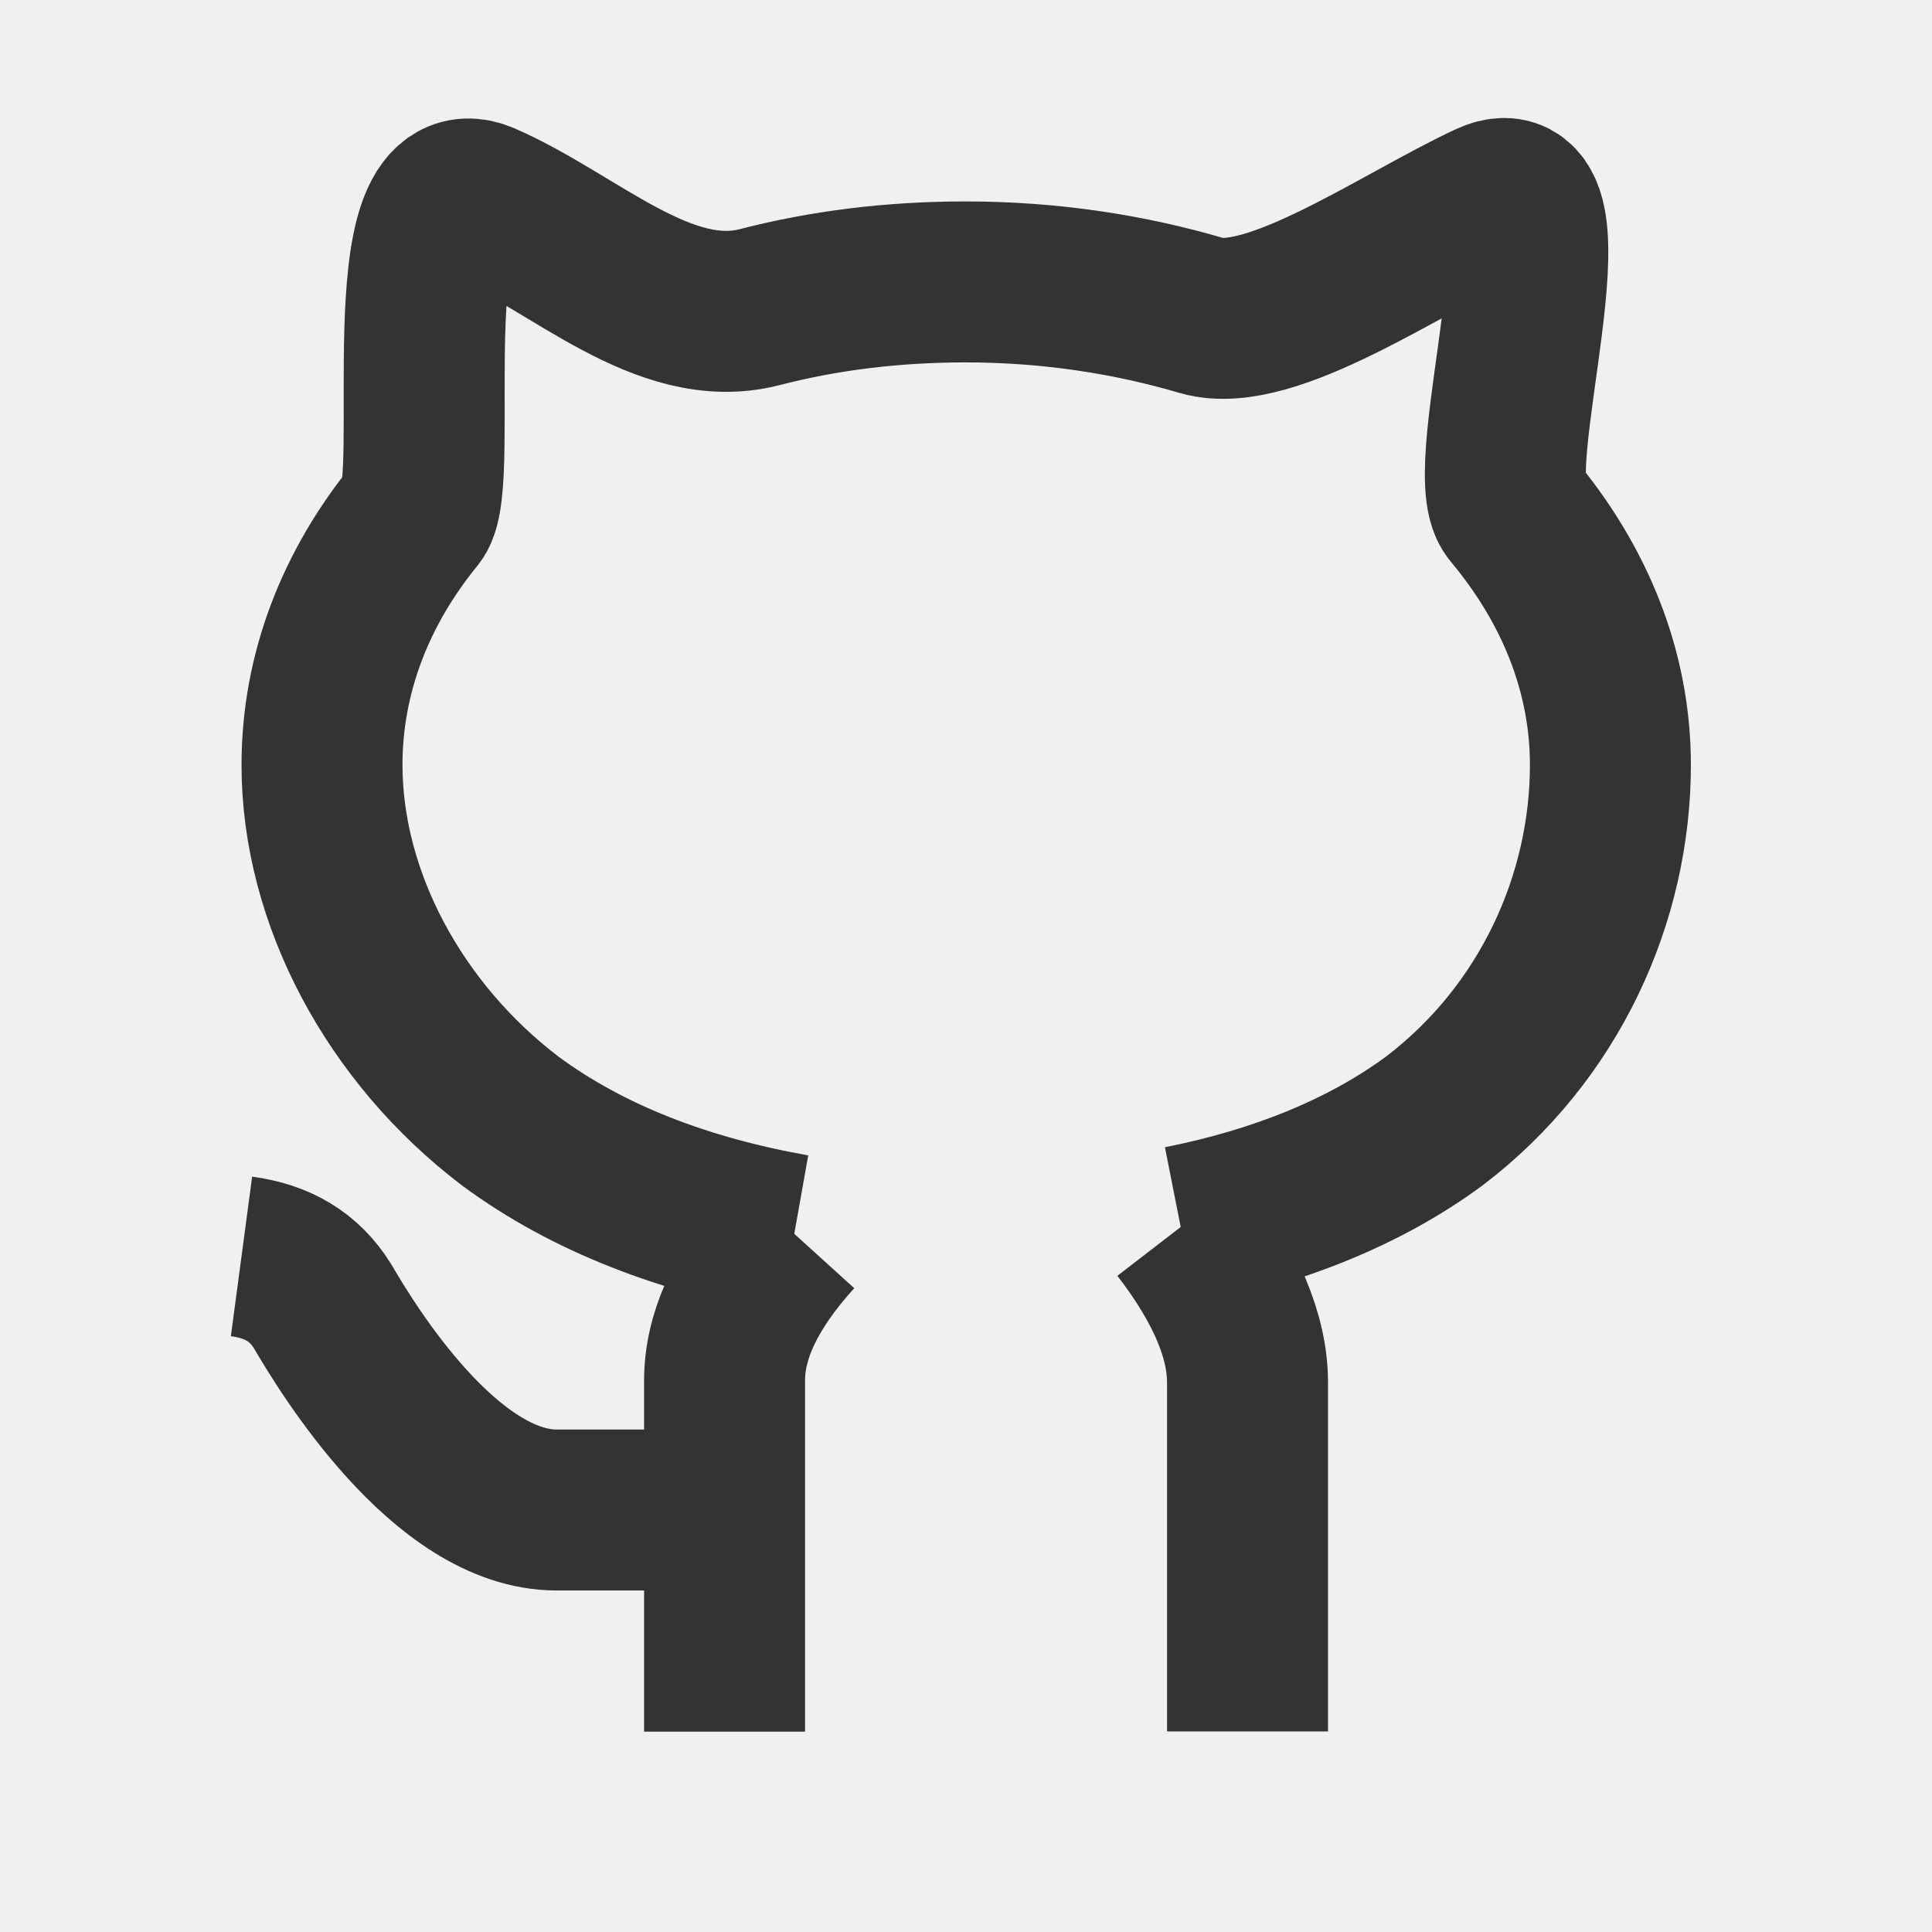
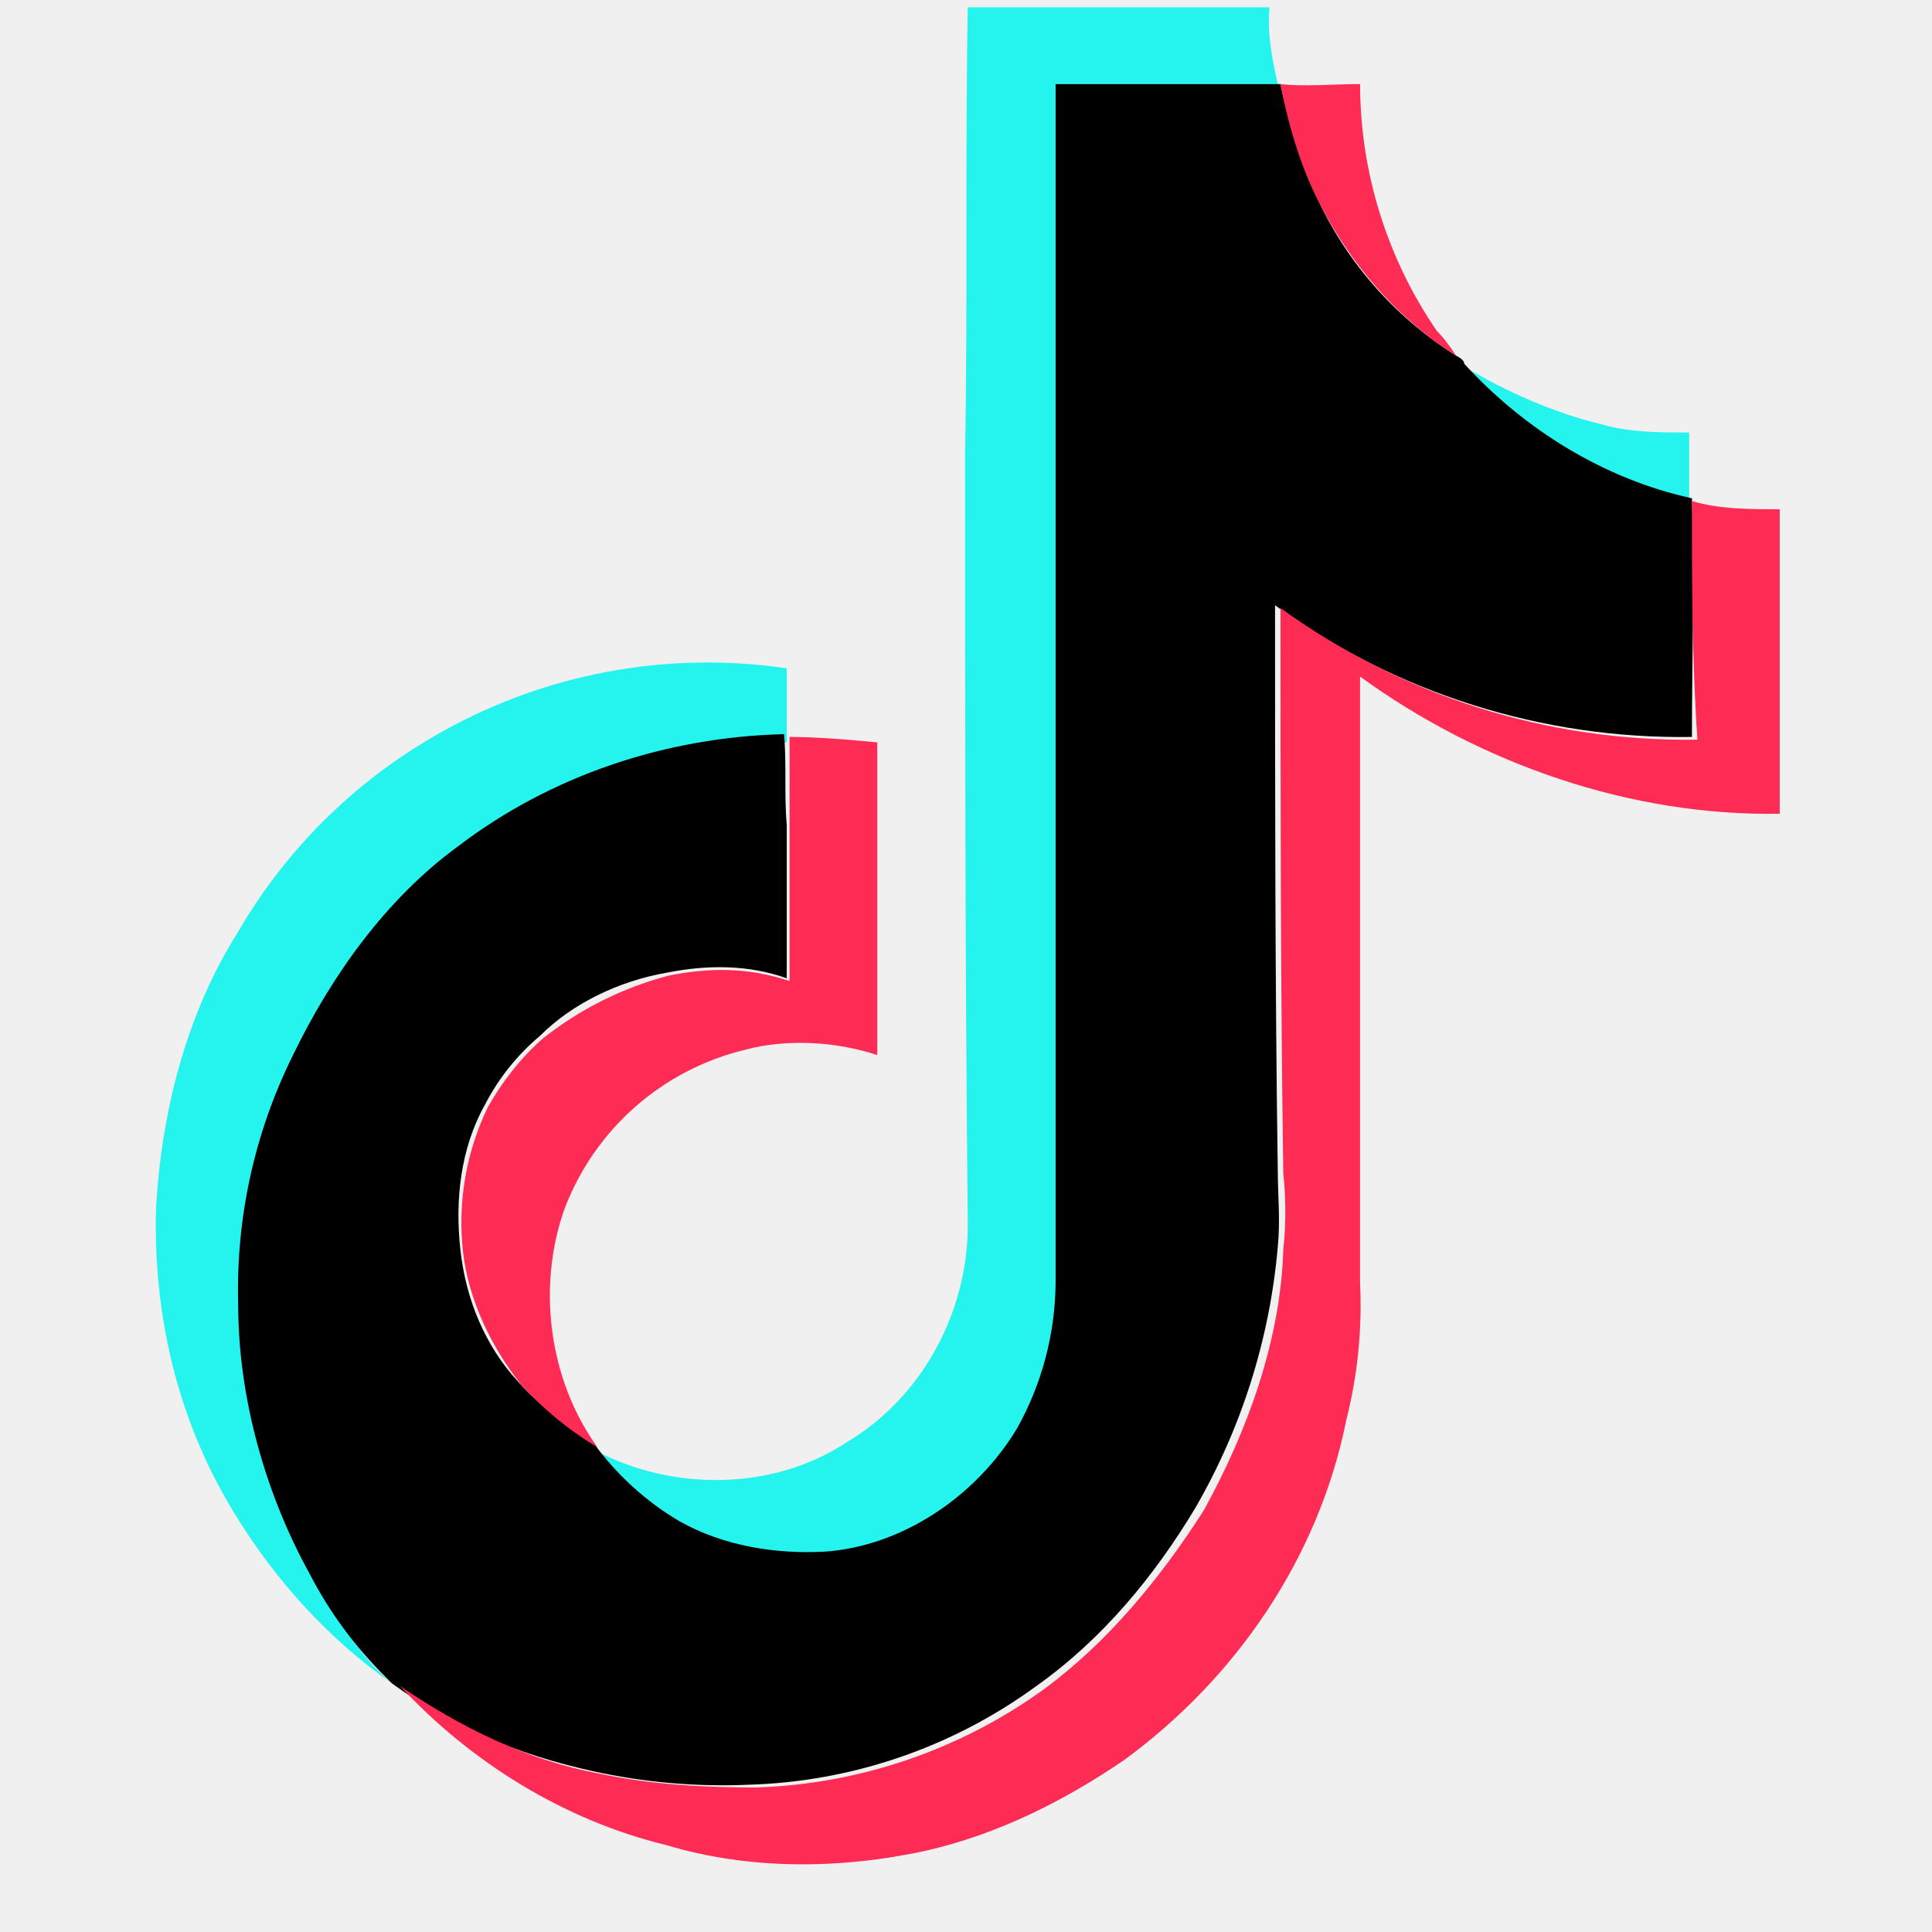
- <svg xmlns="http://www.w3.org/2000/svg" xmlns:xlink="http://www.w3.org/1999/xlink" width="16" height="16" viewBox="0 0 16 16" fill="none">
-   <defs>
-     <rect id="path_0" x="0" y="0" width="16" height="16" />
-   </defs>
-   <g opacity="1" transform="translate(0 0)  rotate(0 8 8)">
-     <mask id="bg-mask-0" fill="white">
-       <use xlink:href="#path_0" />
-     </mask>
-     <g mask="url(#bg-mask-0)">
-       <path id="路径 1" style="stroke:#333333; stroke-width:1.333; stroke-opacity:1; stroke-dasharray:0 0" transform="translate(2.666667 1.644695)  rotate(0 5.333333 4.287969)" d="M7.11,8.51C7.92,8.35 8.64,8.06 9.21,7.64C10.17,6.91 10.67,5.79 10.67,4.69C10.67,3.91 10.37,3.19 9.86,2.58C9.58,2.24 10.41,-0.31 9.67,0.03C8.94,0.37 7.86,1.13 7.29,0.97C6.68,0.79 6.02,0.69 5.33,0.69C4.73,0.69 4.16,0.76 3.62,0.9C2.83,1.1 2.09,0.36 1.33,0.03C0.58,-0.29 0.99,2.34 0.77,2.62C0.28,3.22 0,3.93 0,4.69C0,5.79 0.6,6.91 1.56,7.64C2.21,8.12 3.01,8.42 3.91,8.58 " />
-       <path id="路径 2" style="stroke:#333333; stroke-width:1.333; stroke-opacity:1; stroke-dasharray:0 0" transform="translate(6.000667 10.22063)  rotate(0 0.2896167 2.058117)" d="M0.58,0C0.19,0.43 0,0.83 0,1.21C0,1.59 0,2.56 0,4.12 " />
-       <path id="路径 3" style="stroke:#333333; stroke-width:1.333; stroke-opacity:1; stroke-dasharray:0 0" transform="translate(9.781533 10.15887)  rotate(0 0.2744333 2.089017)" d="M0,0C0.37,0.48 0.55,0.91 0.55,1.29C0.55,1.68 0.55,2.64 0.55,4.18 " />
-       <path id="路径 4" style="stroke:#333333; stroke-width:1.333; stroke-opacity:1; stroke-dasharray:0 0" transform="translate(2 10.40517)  rotate(0 2.0004 1.050417)" d="M0,0C0.3,0.04 0.52,0.17 0.67,0.41C0.88,0.77 1.69,2.1 2.61,2.1C3.22,2.1 3.68,2.1 4,2.1 " />
-     </g>
-   </g>
+ <svg xmlns="http://www.w3.org/2000/svg" class="icon" width="200px" height="200.00px" viewBox="0 0 1024 1024" version="1.1">
+   <path d="M511.507 239.388c1.441-78.507 0-157.013 1.441-235.52h159.934c-1.441 13.084 1.441 27.61 4.361 40.695h-117.76v638.255a130.844 130.844 0 0 1-20.366 77.028 135.775 135.775 0 0 1-101.755 65.422A130.086 130.086 0 0 1 360.296 809.339c-17.446-10.202-33.413-23.287-45.056-40.732 40.695 21.807 94.511 21.807 133.765-4.361 39.253-23.249 63.943-68.305 63.943-114.84-1.441-136.647-1.441-273.332-1.441-409.979z m264.609-45.056c21.807 13.084 47.976 24.69 72.666 30.53 14.564 4.361 30.53 4.361 46.535 4.361v36.333c-45.056-10.164-87.23-36.333-119.201-71.225z" fill="#25F4EE" />
+   <path d="M222.208 394.961A287.858 287.858 0 0 1 416.996 354.228v39.253c-61.061 0-122.121 21.807-171.539 58.178-39.253 29.051-66.863 66.863-87.23 110.478-20.366 40.695-29.089 85.788-29.089 132.286a290.133 290.133 0 0 0 37.812 142.488c11.643 20.366 23.249 40.695 40.695 55.258-33.413-23.287-62.502-55.258-84.309-91.591C94.246 752.602 81.161 697.344 82.679 640.645 85.523 589.748 98.607 537.41 126.255 493.796a284.331 284.331 0 0 1 95.953-98.835z" fill="#25F4EE" />
+   <path d="M559.483 44.563h119.201c4.361 21.807 13.084 45.094 21.807 65.422a195.205 195.205 0 0 0 71.263 78.507c2.882 1.479 4.361 2.92 4.361 4.361 31.972 34.892 74.145 61.061 120.642 71.263 1.479 40.695 0 84.309 0 126.483a366.516 366.516 0 0 1-220.956-69.784c0 100.314 0 200.628 1.441 299.463 0 13.084 1.441 26.169 0 40.732a334.431 334.431 0 0 1-43.615 138.088c-21.807 36.371-49.417 69.784-84.309 94.511a271.967 271.967 0 0 1-152.652 52.338 319.905 319.905 0 0 1-82.868-7.282c-39.253-8.723-74.145-23.249-106.155-46.497l-2.882-2.92a217.316 217.316 0 0 1-40.732-55.258c-23.249-42.136-37.774-93.032-37.774-142.45a279.249 279.249 0 0 1 29.051-132.324c20.366-42.136 49.455-82.868 87.23-110.478C292.03 410.927 353.09 390.637 415.554 389.12c1.441 16.005 0 32.009 1.441 47.976v81.427c-20.328-7.282-42.136-7.282-63.943-2.92-24.728 4.361-49.455 16.005-66.901 33.451a118.936 118.936 0 0 0-29.051 36.333c-13.084 23.287-16.005 50.897-13.084 77.065 2.882 26.169 13.084 50.897 30.53 69.784 11.605 13.084 26.169 23.249 40.695 33.451 11.643 15.967 27.61 30.53 45.056 40.695 23.287 13.084 50.897 17.446 77.065 16.005 40.695-2.92 79.948-29.089 101.755-65.422a160.578 160.578 0 0 0 20.366-77.065V44.563z" fill="#000000" />
+   <path d="M678.684 44.563c13.084 1.479 27.648 0 42.174 0a232.107 232.107 0 0 0 40.695 130.844c4.361 4.361 7.282 8.723 10.202 13.084-30.53-18.887-55.258-47.976-71.263-78.507-10.164-18.887-17.446-42.136-21.807-65.422z m218.074 220.994c14.564 4.361 30.53 4.361 46.535 4.361v161.375c-78.507 1.441-158.455-26.169-222.436-72.704v321.308a247.277 247.277 0 0 1-7.282 72.704c-14.526 72.666-58.14 136.647-117.76 180.262-31.972 21.807-66.863 39.253-104.676 47.976-46.497 10.164-94.473 10.164-138.088-2.92-53.817-13.084-103.234-43.615-141.047-84.309 32.009 21.807 66.901 39.253 106.155 46.535 27.61 5.803 55.22 7.244 82.868 7.244a275.797 275.797 0 0 0 152.652-52.338c33.413-24.69 61.061-58.14 84.309-94.473 23.249-42.174 40.695-90.15 42.174-138.126a190.388 190.388 0 0 0 0-40.695c-1.479-100.314-1.479-200.628-1.479-299.501a366.516 366.516 0 0 0 220.994 69.784c-2.92-42.174-2.92-84.309-2.92-126.483z" fill="#FE2C55" />
+   <path d="M418.475 390.599c14.526 0 31.972 1.441 46.497 2.882v165.736c-21.807-7.244-47.976-8.723-69.784-2.882a136.647 136.647 0 0 0-95.953 84.309c-14.526 40.695-8.723 90.15 17.446 126.483a178.328 178.328 0 0 1-40.695-33.451c-16.005-20.328-27.61-45.056-30.53-69.784a140.174 140.174 0 0 1 13.084-77.028c7.282-13.084 17.446-26.169 29.089-36.371a181.02 181.02 0 0 1 66.863-33.413c21.807-4.361 42.174-4.361 63.981 2.882V390.637z" fill="#FE2C55" />
</svg>
